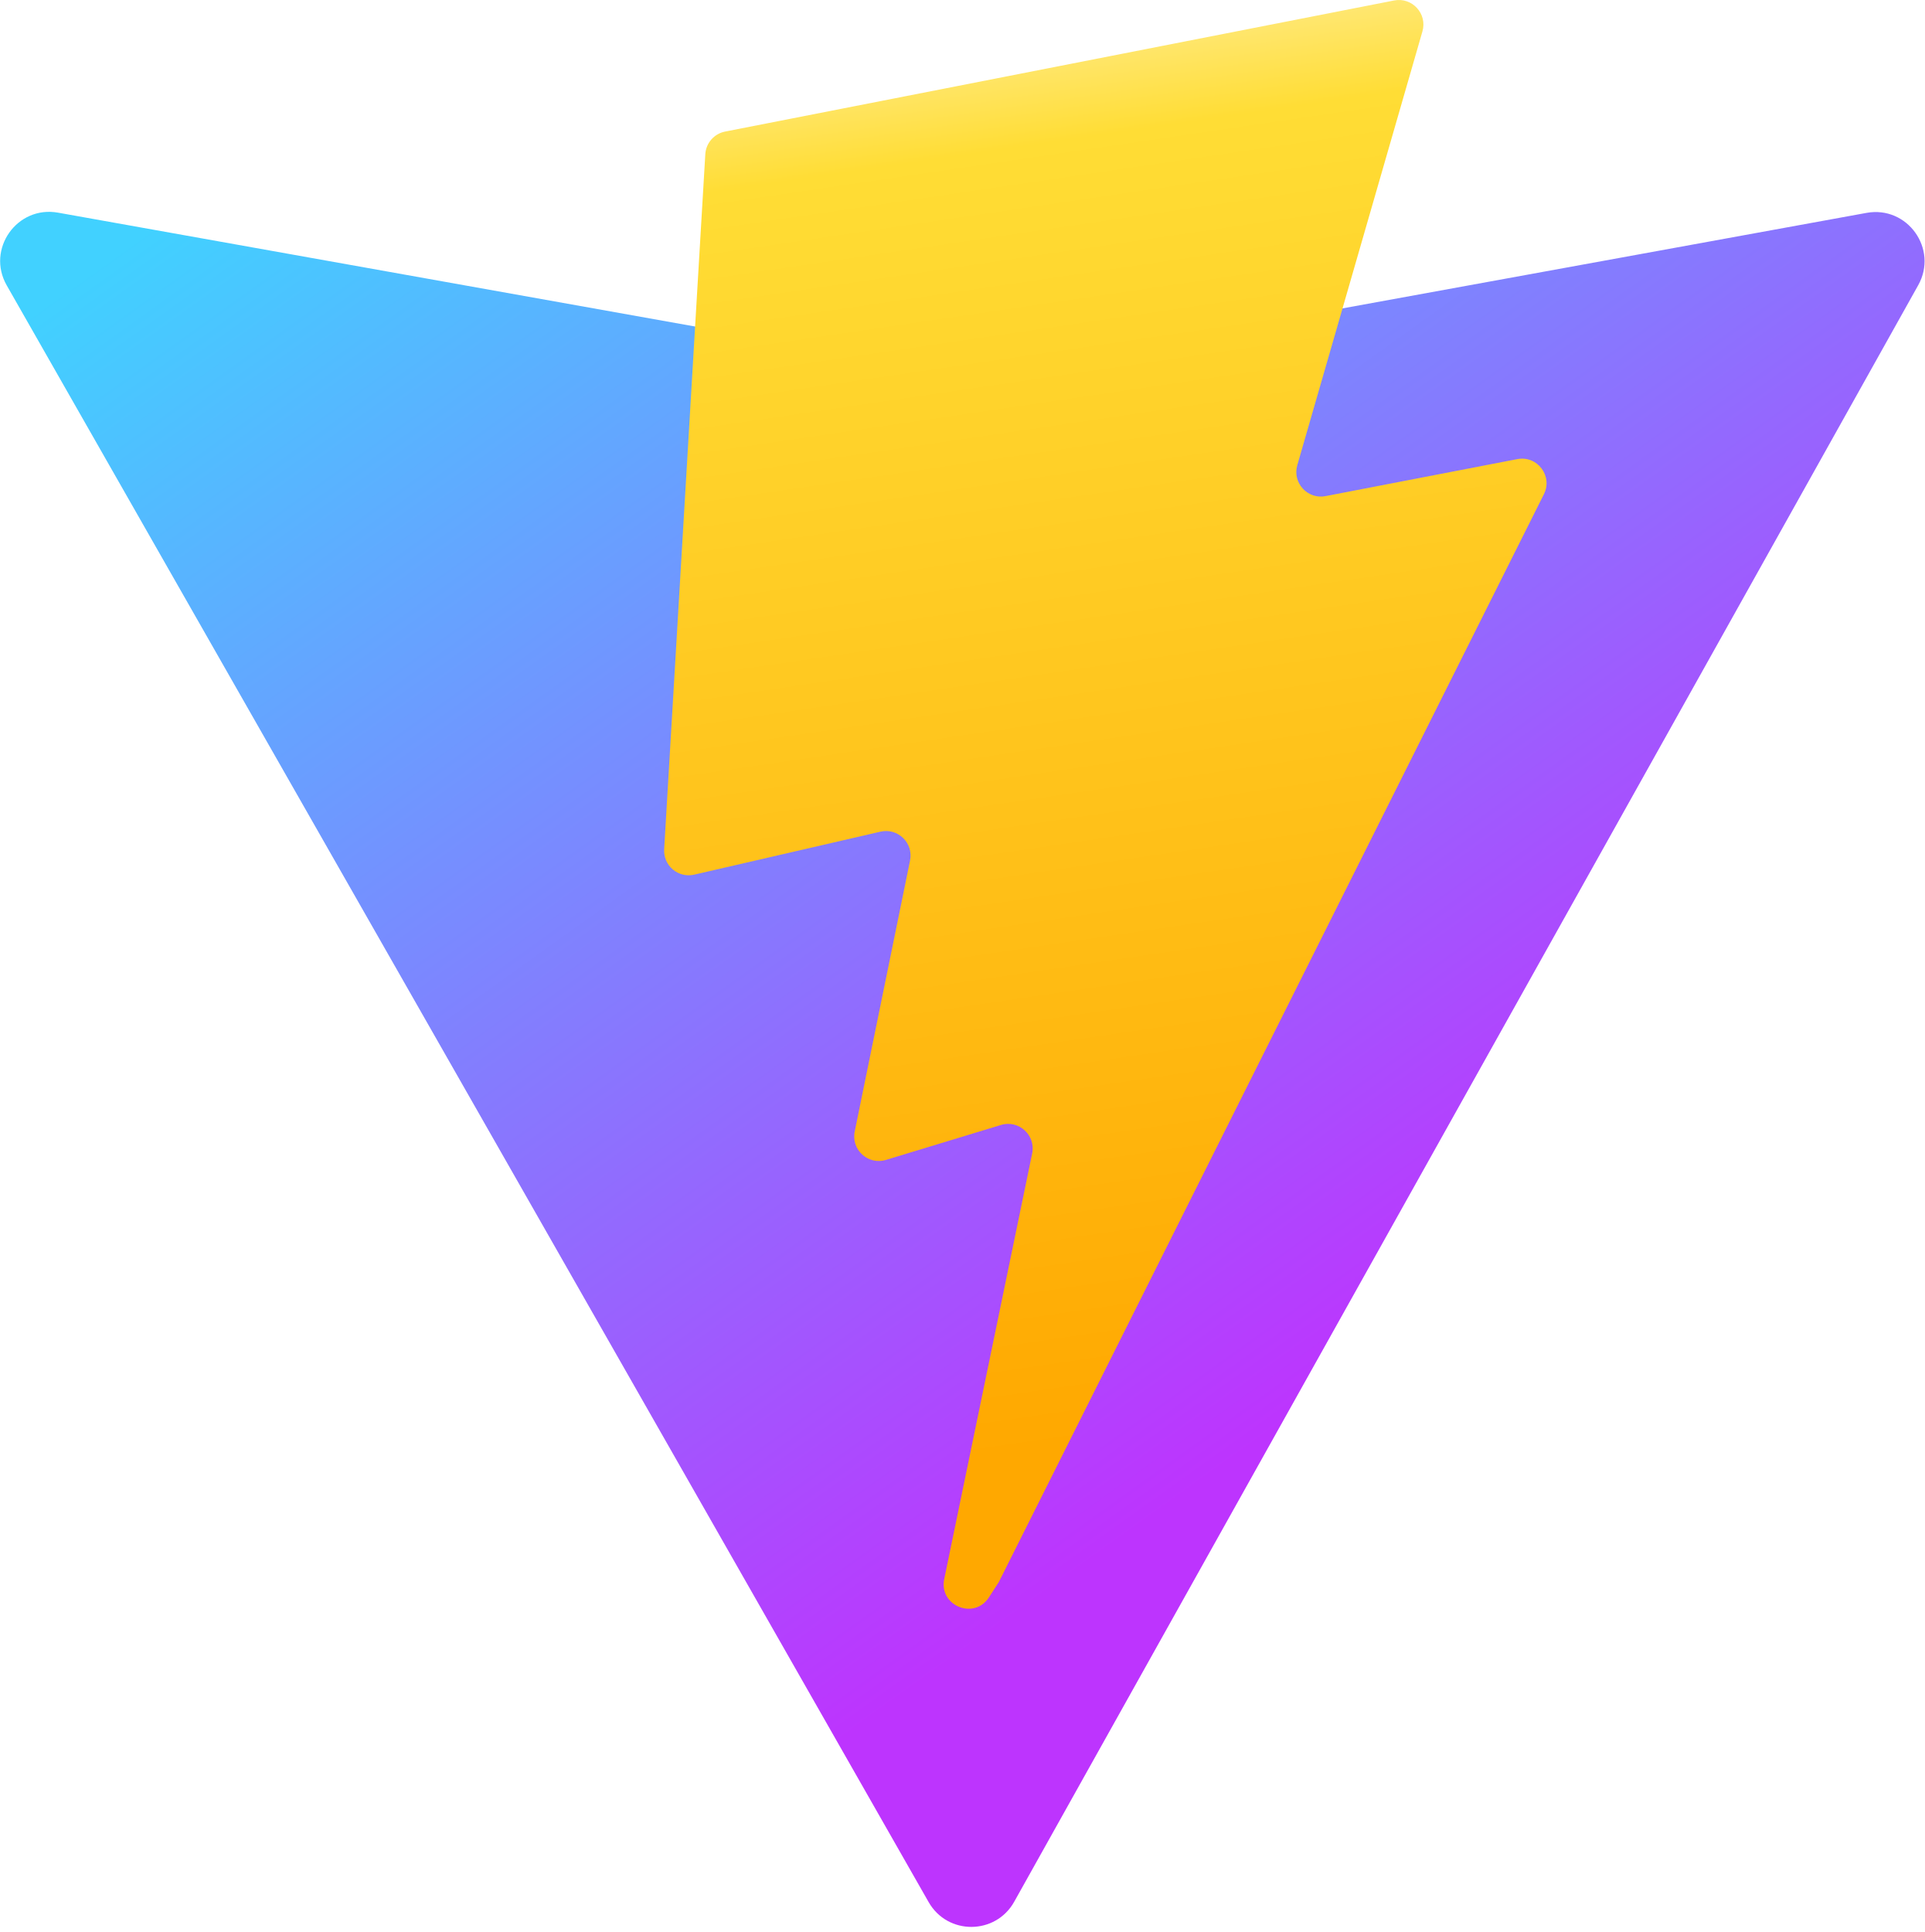
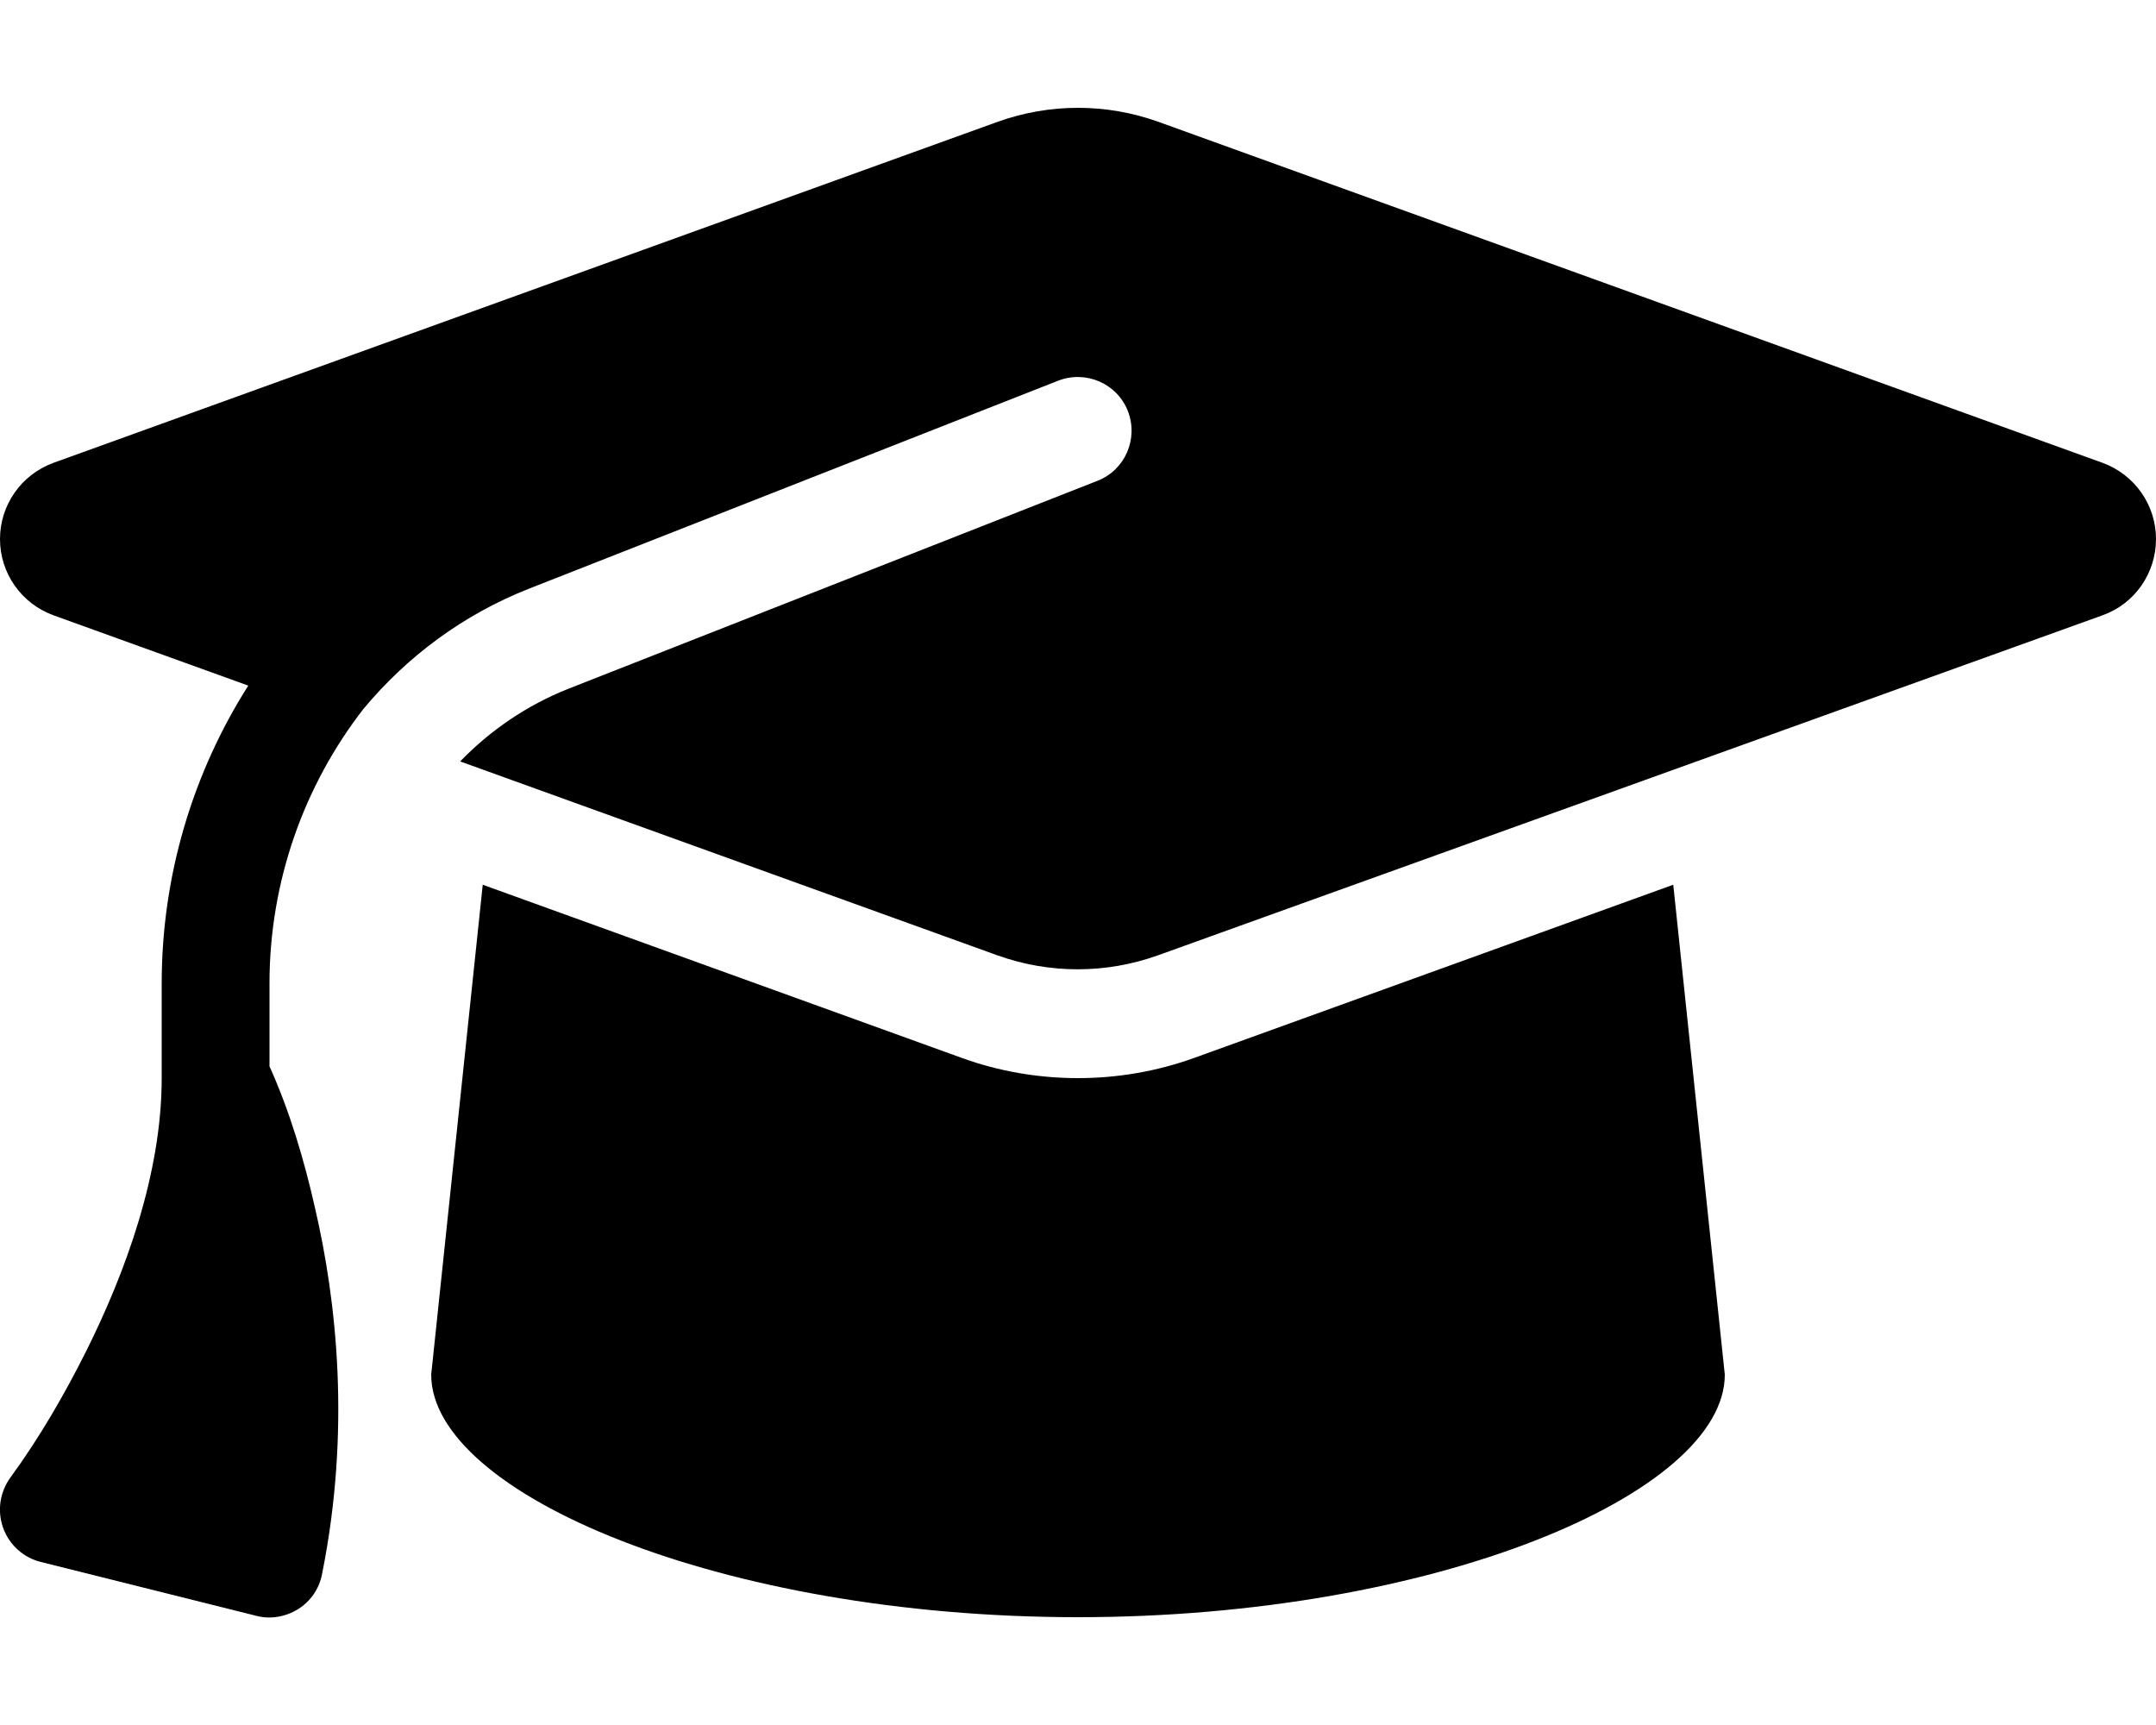
- <svg xmlns="http://www.w3.org/2000/svg" aria-hidden="true" role="img" class="iconify iconify--logos" width="31.88" height="32" preserveAspectRatio="xMidYMid meet" viewBox="0 0 256 257">
-   <defs>
-     <linearGradient id="IconifyId1813088fe1fbc01fb466" x1="-.828%" x2="57.636%" y1="7.652%" y2="78.411%">
-       <stop offset="0%" stop-color="#41D1FF" />
-       <stop offset="100%" stop-color="#BD34FE" />
-     </linearGradient>
-     <linearGradient id="IconifyId1813088fe1fbc01fb467" x1="43.376%" x2="50.316%" y1="2.242%" y2="89.03%">
-       <stop offset="0%" stop-color="#FFEA83" />
-       <stop offset="8.333%" stop-color="#FFDD35" />
-       <stop offset="100%" stop-color="#FFA800" />
-     </linearGradient>
-   </defs>
-   <path fill="url(#IconifyId1813088fe1fbc01fb466)" d="M255.153 37.938L134.897 252.976c-2.483 4.44-8.862 4.466-11.382.048L.875 37.958c-2.746-4.814 1.371-10.646 6.827-9.67l120.385 21.517a6.537 6.537 0 0 0 2.322-.004l117.867-21.483c5.438-.991 9.574 4.796 6.877 9.62Z" />
-   <path fill="url(#IconifyId1813088fe1fbc01fb467)" d="M185.432.063L96.44 17.501a3.268 3.268 0 0 0-2.634 3.014l-5.474 92.456a3.268 3.268 0 0 0 3.997 3.378l24.777-5.718c2.318-.535 4.413 1.507 3.936 3.838l-7.361 36.047c-.495 2.426 1.782 4.5 4.151 3.78l15.304-4.649c2.372-.72 4.652 1.36 4.15 3.788l-11.698 56.621c-.732 3.542 3.979 5.473 5.943 2.437l1.313-2.028l72.516-144.72c1.215-2.423-.88-5.186-3.54-4.672l-25.505 4.922c-2.396.462-4.435-1.77-3.759-4.114l16.646-57.705c.677-2.35-1.37-4.583-3.769-4.113Z" />
+ <svg xmlns="http://www.w3.org/2000/svg" viewBox="0 0 640 512">
+   <path d="M320 32c-8.1 0-16.1 1.4-23.7 4.1L15.8 137.4C6.3 140.9 0 149.9 0 160s6.3 19.1 15.8 22.6l57.9 20.9C57.3 229.3 48 259.8 48 291.9l0 28.1c0 28.4-10.8 57.7-22.3 80.8c-6.5 13-13.9 25.8-22.5 37.6C0 442.7-.9 448.3 .9 453.4s6 8.9 11.2 10.2l64 16c4.2 1.1 8.7 .3 12.4-2s6.3-6.1 7.1-10.4c8.6-42.8 4.3-81.2-2.1-108.7C90.3 344.3 86 329.8 80 316.5l0-24.6c0-30.2 10.2-58.7 27.9-81.5c12.9-15.5 29.6-28 49.2-35.7l157-61.7c8.2-3.2 17.5 .8 20.7 9s-.8 17.5-9 20.7l-157 61.7c-12.4 4.9-23.3 12.4-32.2 21.6l159.6 57.6c7.6 2.7 15.6 4.1 23.7 4.1s16.1-1.4 23.7-4.1L624.2 182.6c9.5-3.4 15.8-12.5 15.8-22.6s-6.3-19.1-15.8-22.6L343.7 36.1C336.1 33.4 328.1 32 320 32zM128 408c0 35.3 86 72 192 72s192-36.7 192-72L496.7 262.6 354.5 314c-11.1 4-22.8 6-34.5 6s-23.5-2-34.5-6L143.3 262.6 128 408z" />
</svg>
